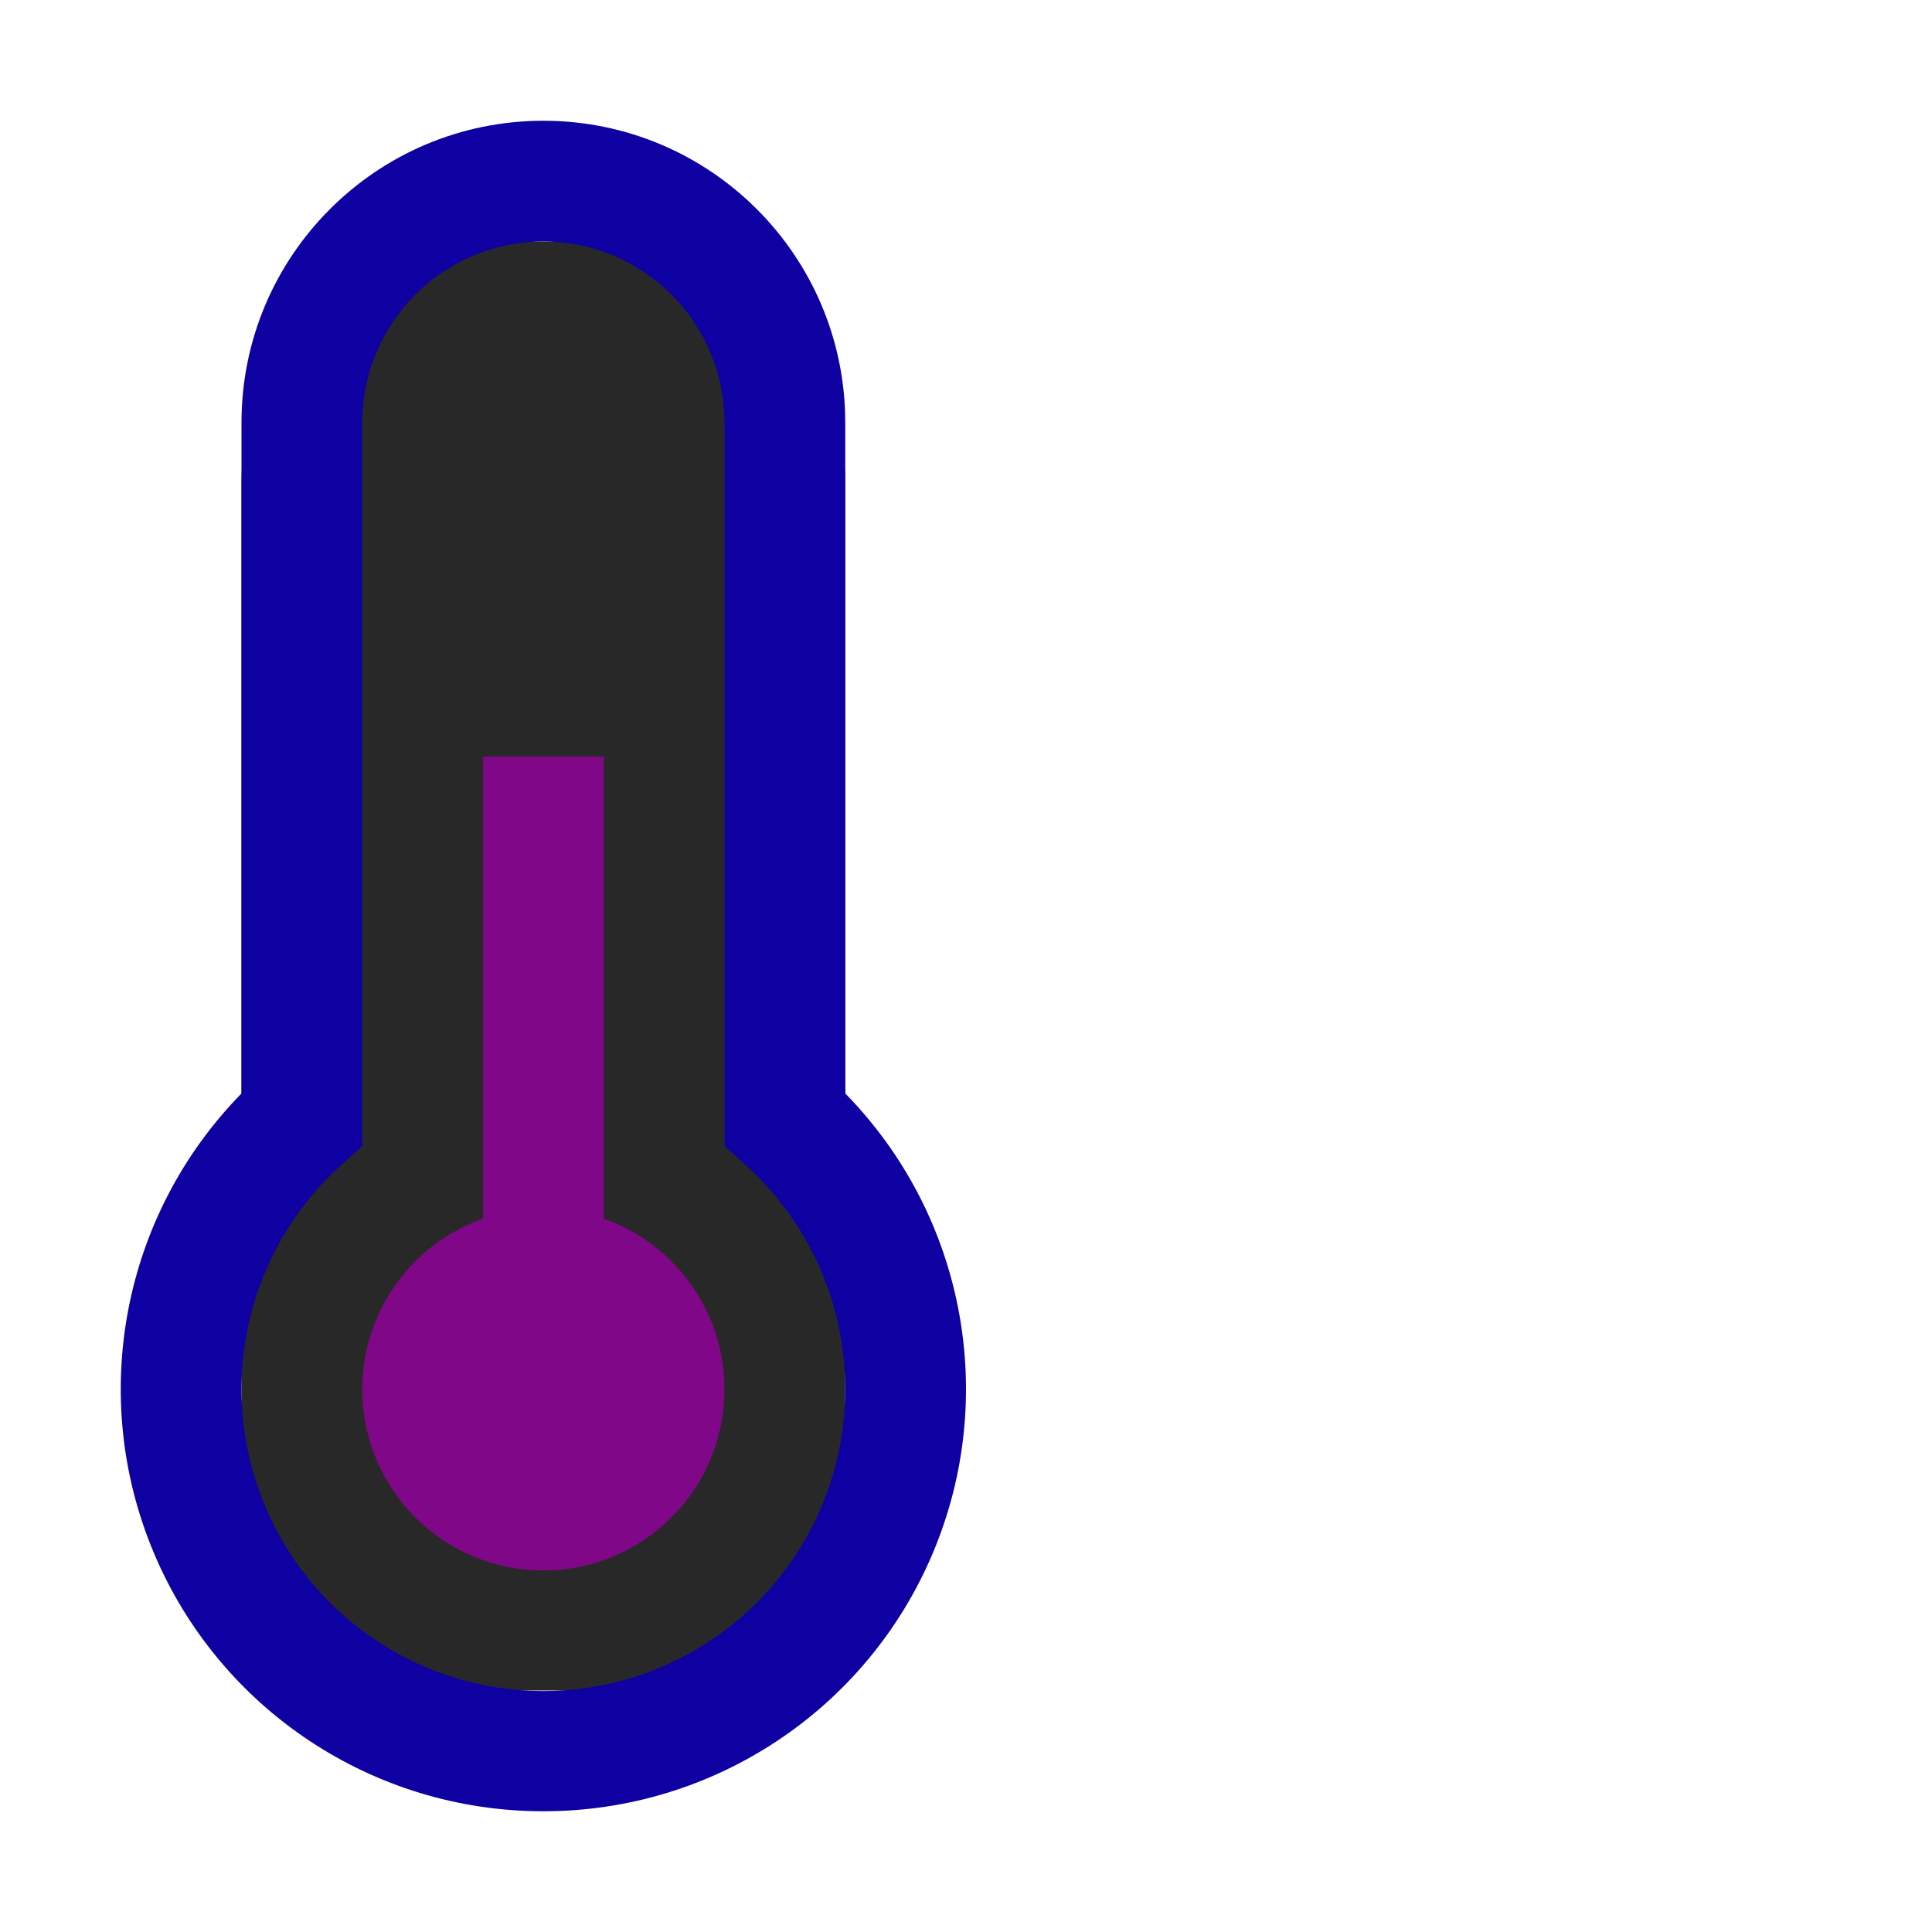
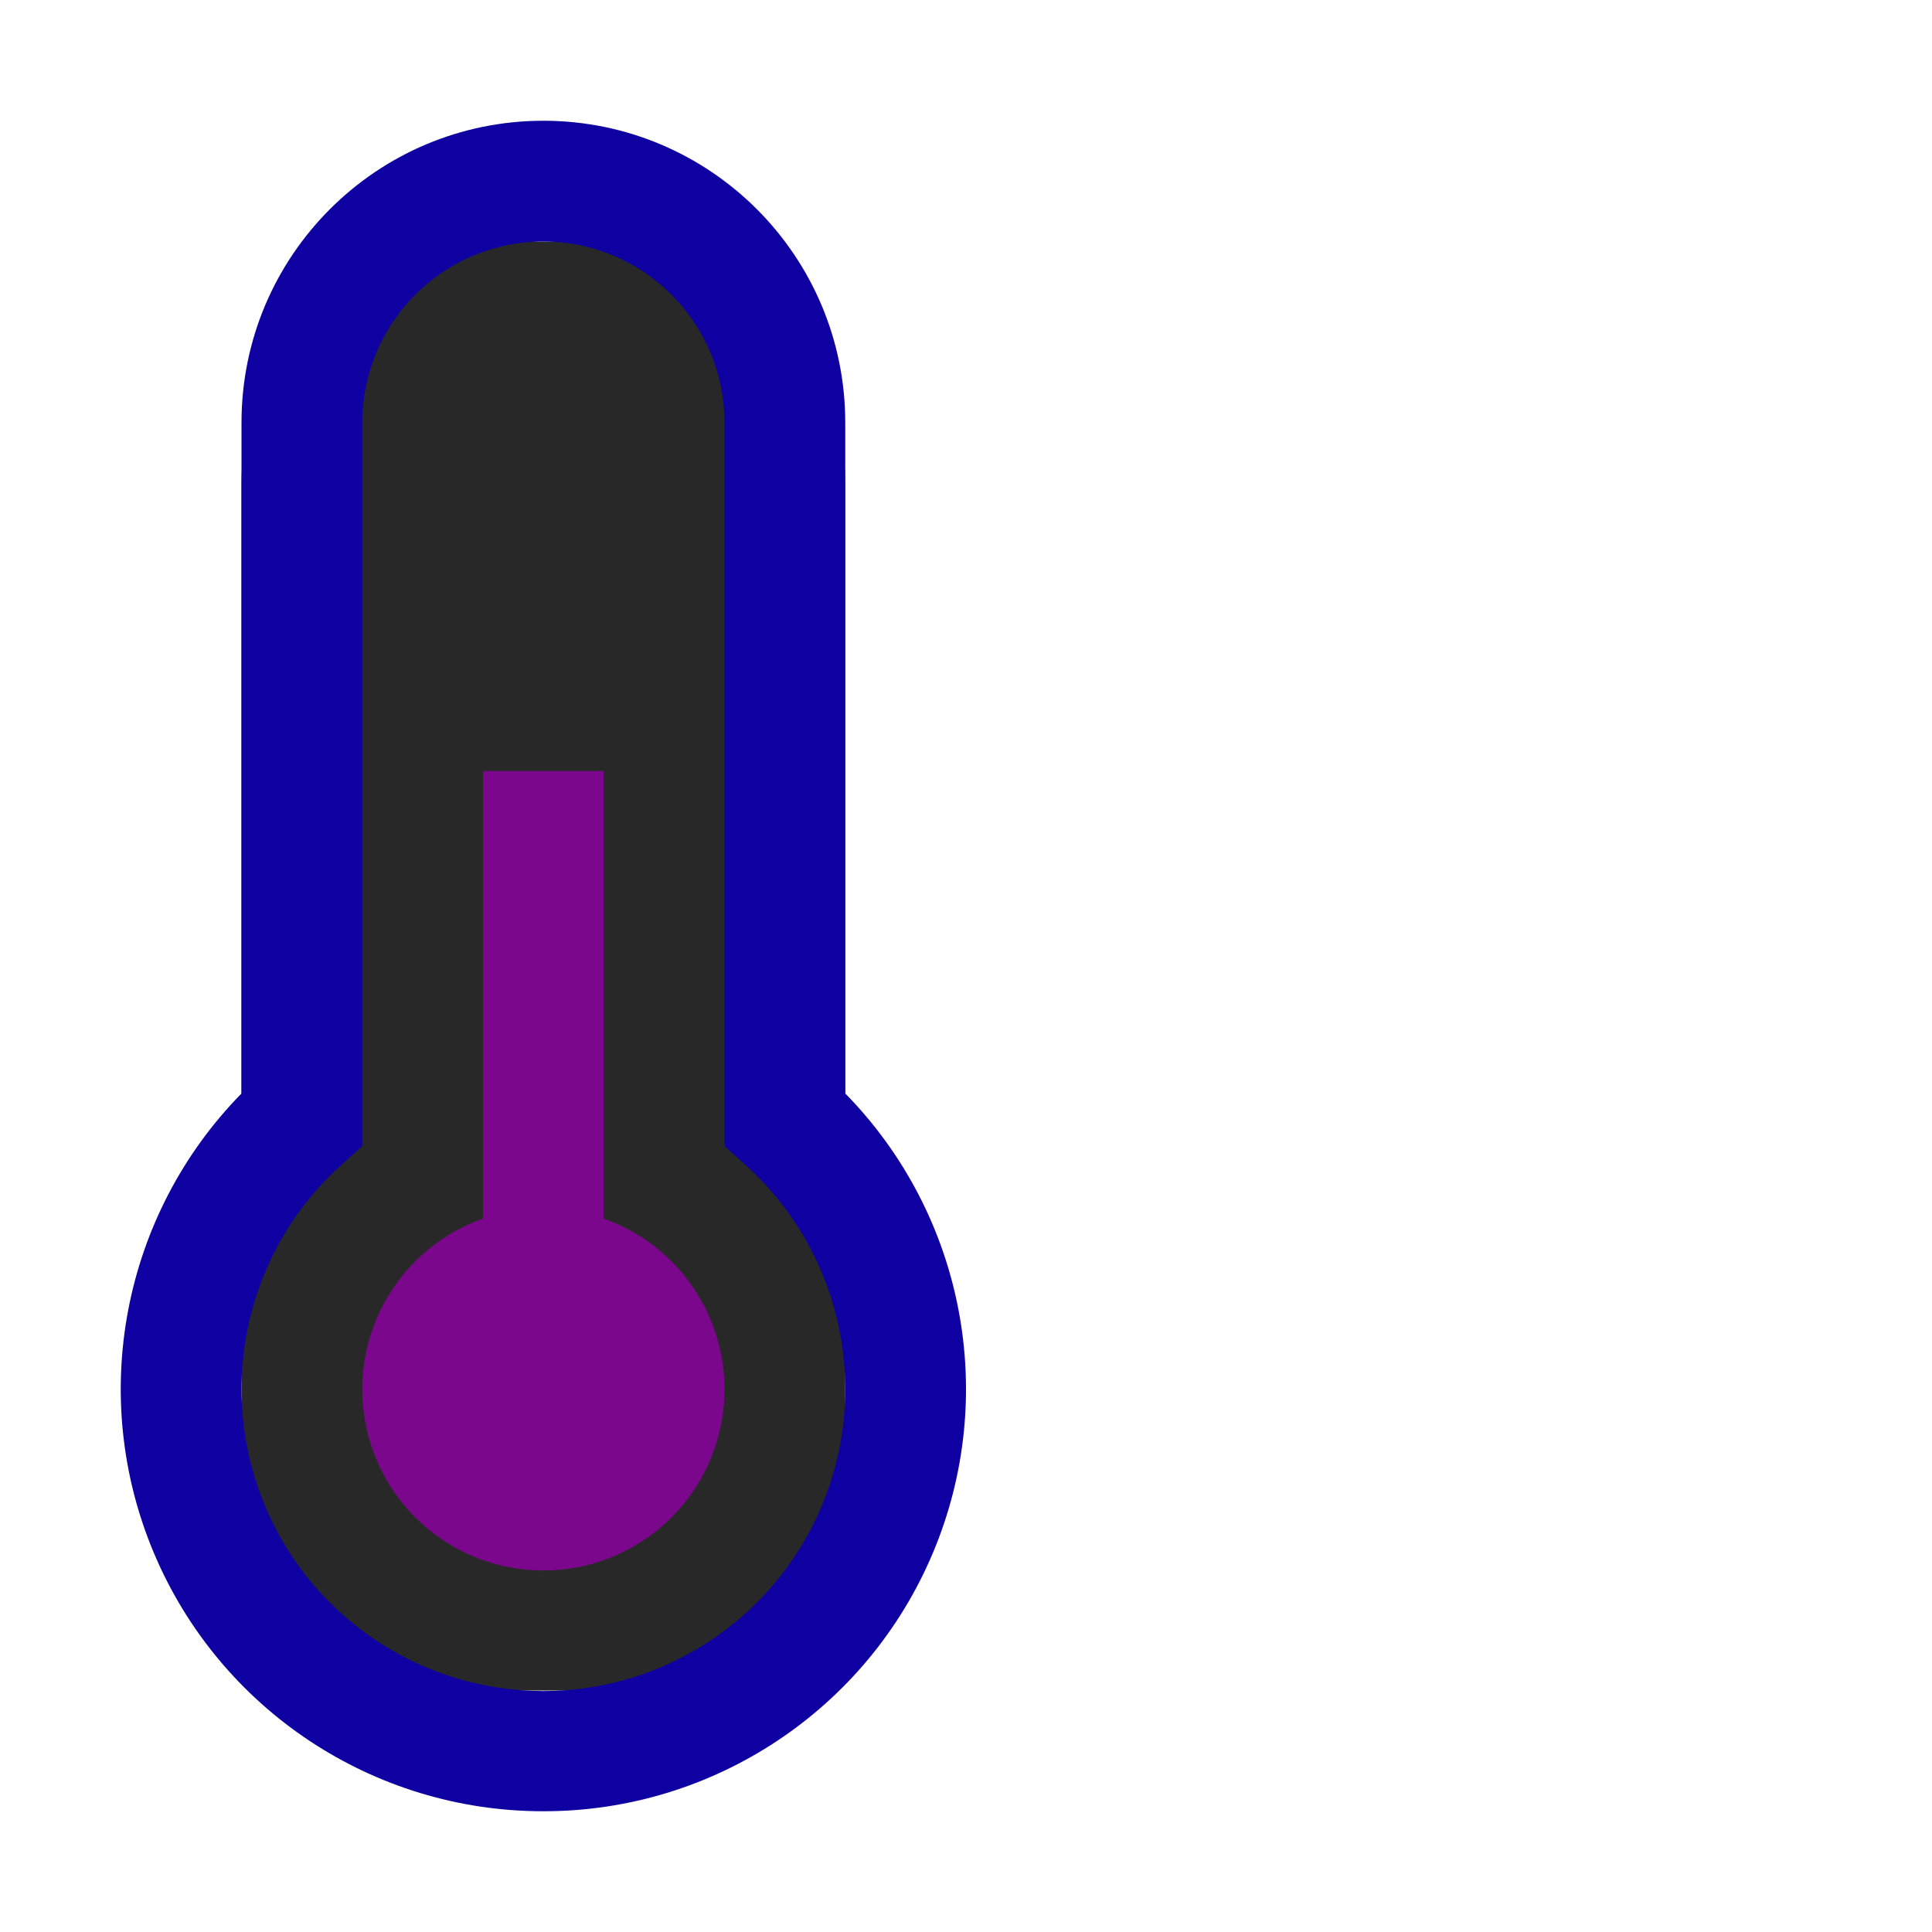
<svg xmlns="http://www.w3.org/2000/svg" fill="#0F00A2" width="800px" height="800px" viewBox="0 0 32 32" id="icon">
  <rect x="4" rx="4" y="4" fill="rgb(40,40,40)" width="10" height="24" />
-   <path fill="#7F0788" id="temp" d="M10,20.184V12.53H8V20.184a3,3,0,1,0,2,0Z" />
+   <path fill="#7A078C" id="temp" d="M10,20.184V12.77H8V20.184a3,3,0,1,0,2,0Z" />
  <path d="M9,30A6.993,6.993,0,0,1,4,18.111V7A5,5,0,0,1,14,7V18.111A6.993,6.993,0,0,1,9,30ZM9,4A3.003,3.003,0,0,0,6,7V18.983l-.332.298a5,5,0,1,0,6.664,0L12,18.983V7A3.003,3.003,0,0,0,9,4Z" />
</svg>
